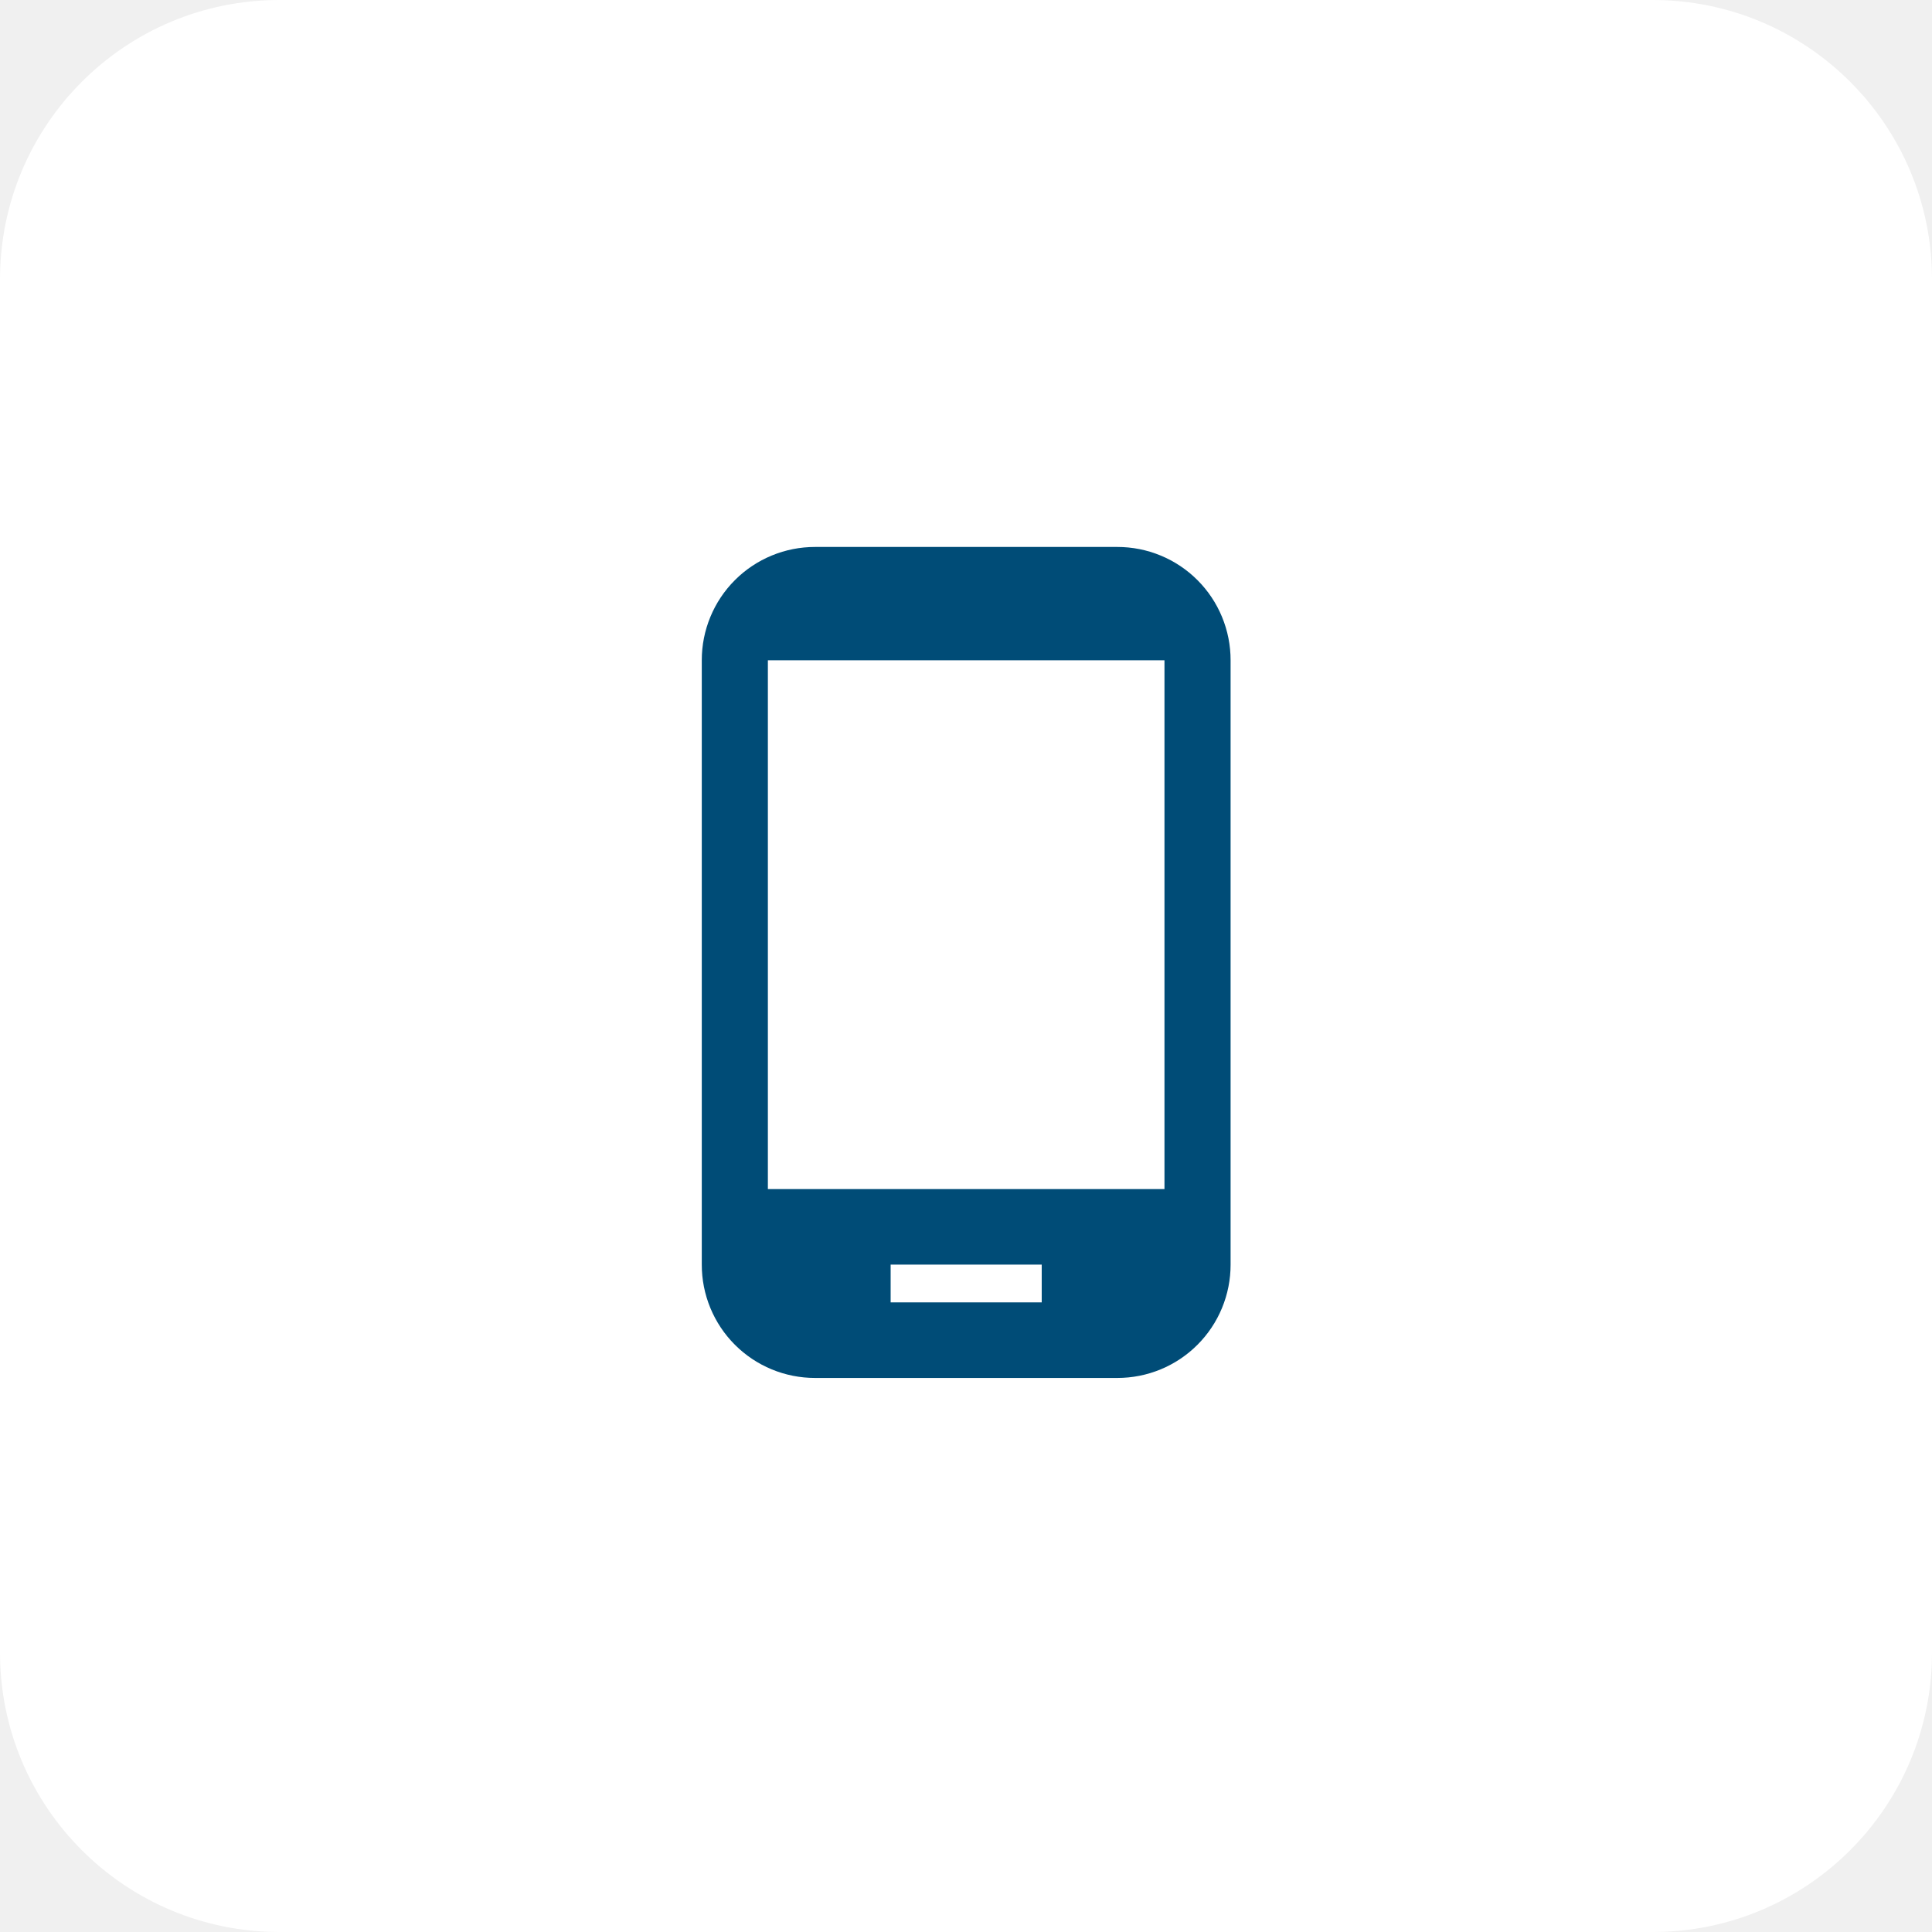
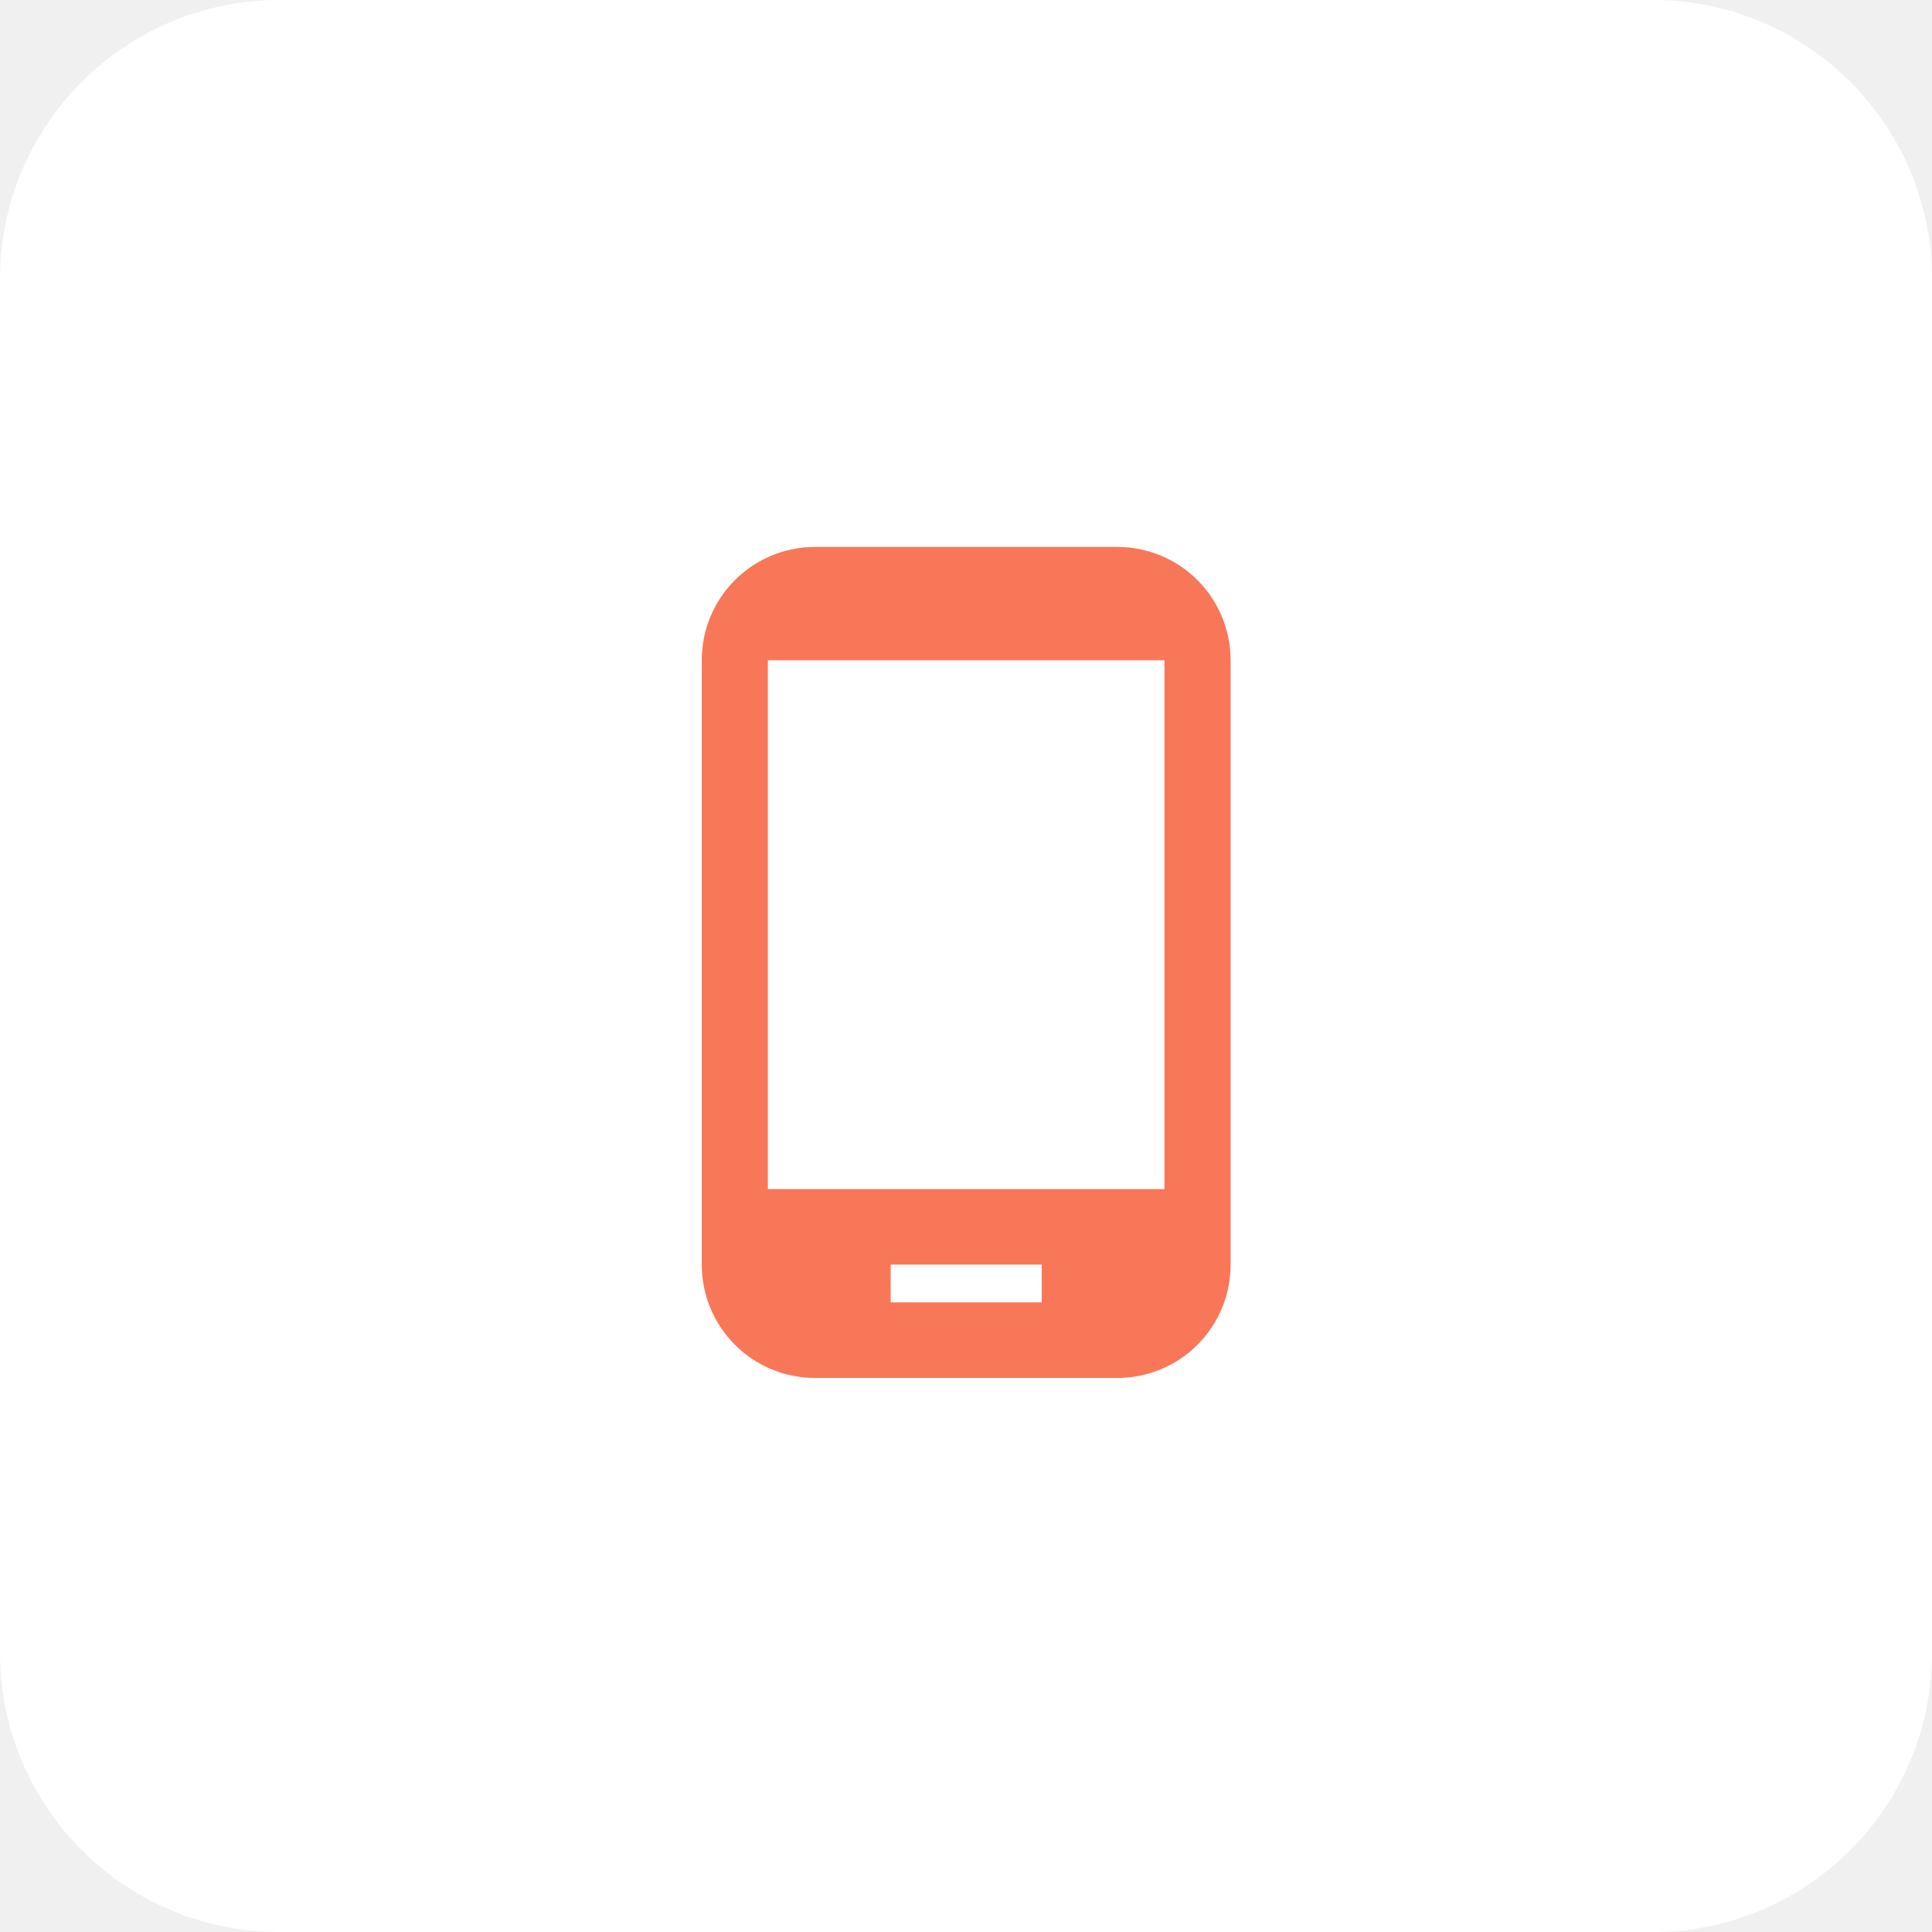
- <svg xmlns="http://www.w3.org/2000/svg" width="166" height="166" viewBox="0 0 166 166" fill="none">
-   <path d="M142 0H24C10.745 0 0 10.745 0 24V142C0 155.255 10.745 166 24 166H142C155.255 166 166 155.255 166 142V24C166 10.745 155.255 0 142 0Z" fill="white" />
-   <path d="M95.998 46.995H70.034C68.755 46.993 67.488 47.244 66.306 47.733C65.124 48.221 64.05 48.938 63.146 49.843C62.241 50.747 61.524 51.821 61.036 53.003C60.547 54.185 60.296 55.452 60.298 56.731V108.656C60.296 109.935 60.546 111.203 61.035 112.385C61.523 113.567 62.24 114.642 63.145 115.546C64.049 116.451 65.123 117.168 66.305 117.657C67.488 118.146 68.755 118.397 70.034 118.395H95.998C97.277 118.397 98.544 118.146 99.726 117.658C100.908 117.169 101.982 116.452 102.886 115.547C103.791 114.643 104.508 113.569 104.996 112.387C105.485 111.205 105.736 109.938 105.734 108.659V56.731C105.736 55.452 105.485 54.185 104.996 53.003C104.508 51.821 103.791 50.747 102.886 49.843C101.982 48.938 100.908 48.221 99.726 47.733C98.544 47.244 97.277 46.993 95.998 46.995ZM89.506 111.902H76.525V108.656H89.506V111.902ZM100.053 102.166H65.977V56.731H100.053V102.166Z" fill="#004C77" />
+ <svg xmlns="http://www.w3.org/2000/svg" width="166" height="166" viewBox="0 0 166 166">
+   <g id="phone_icon" transform="translate(-834 -1215)">
+     <rect id="Rectangle_560" data-name="Rectangle 560" width="166" height="166" rx="24" transform="translate(834 1215)" fill="#fff" />
+     <path id="Icon_material-phone-android" data-name="Icon material-phone-android" d="M43.2,1.5H17.236A9.723,9.723,0,0,0,7.5,11.236V63.161A9.723,9.723,0,0,0,17.236,72.9H43.2a9.723,9.723,0,0,0,9.736-9.736V11.236A9.723,9.723,0,0,0,43.2,1.5ZM36.708,66.407H23.727V63.161H36.708Zm10.547-9.736H13.179V11.236H47.255Z" transform="translate(886.798 1260.495)" fill="#f87758" />
+   </g>
</svg>
